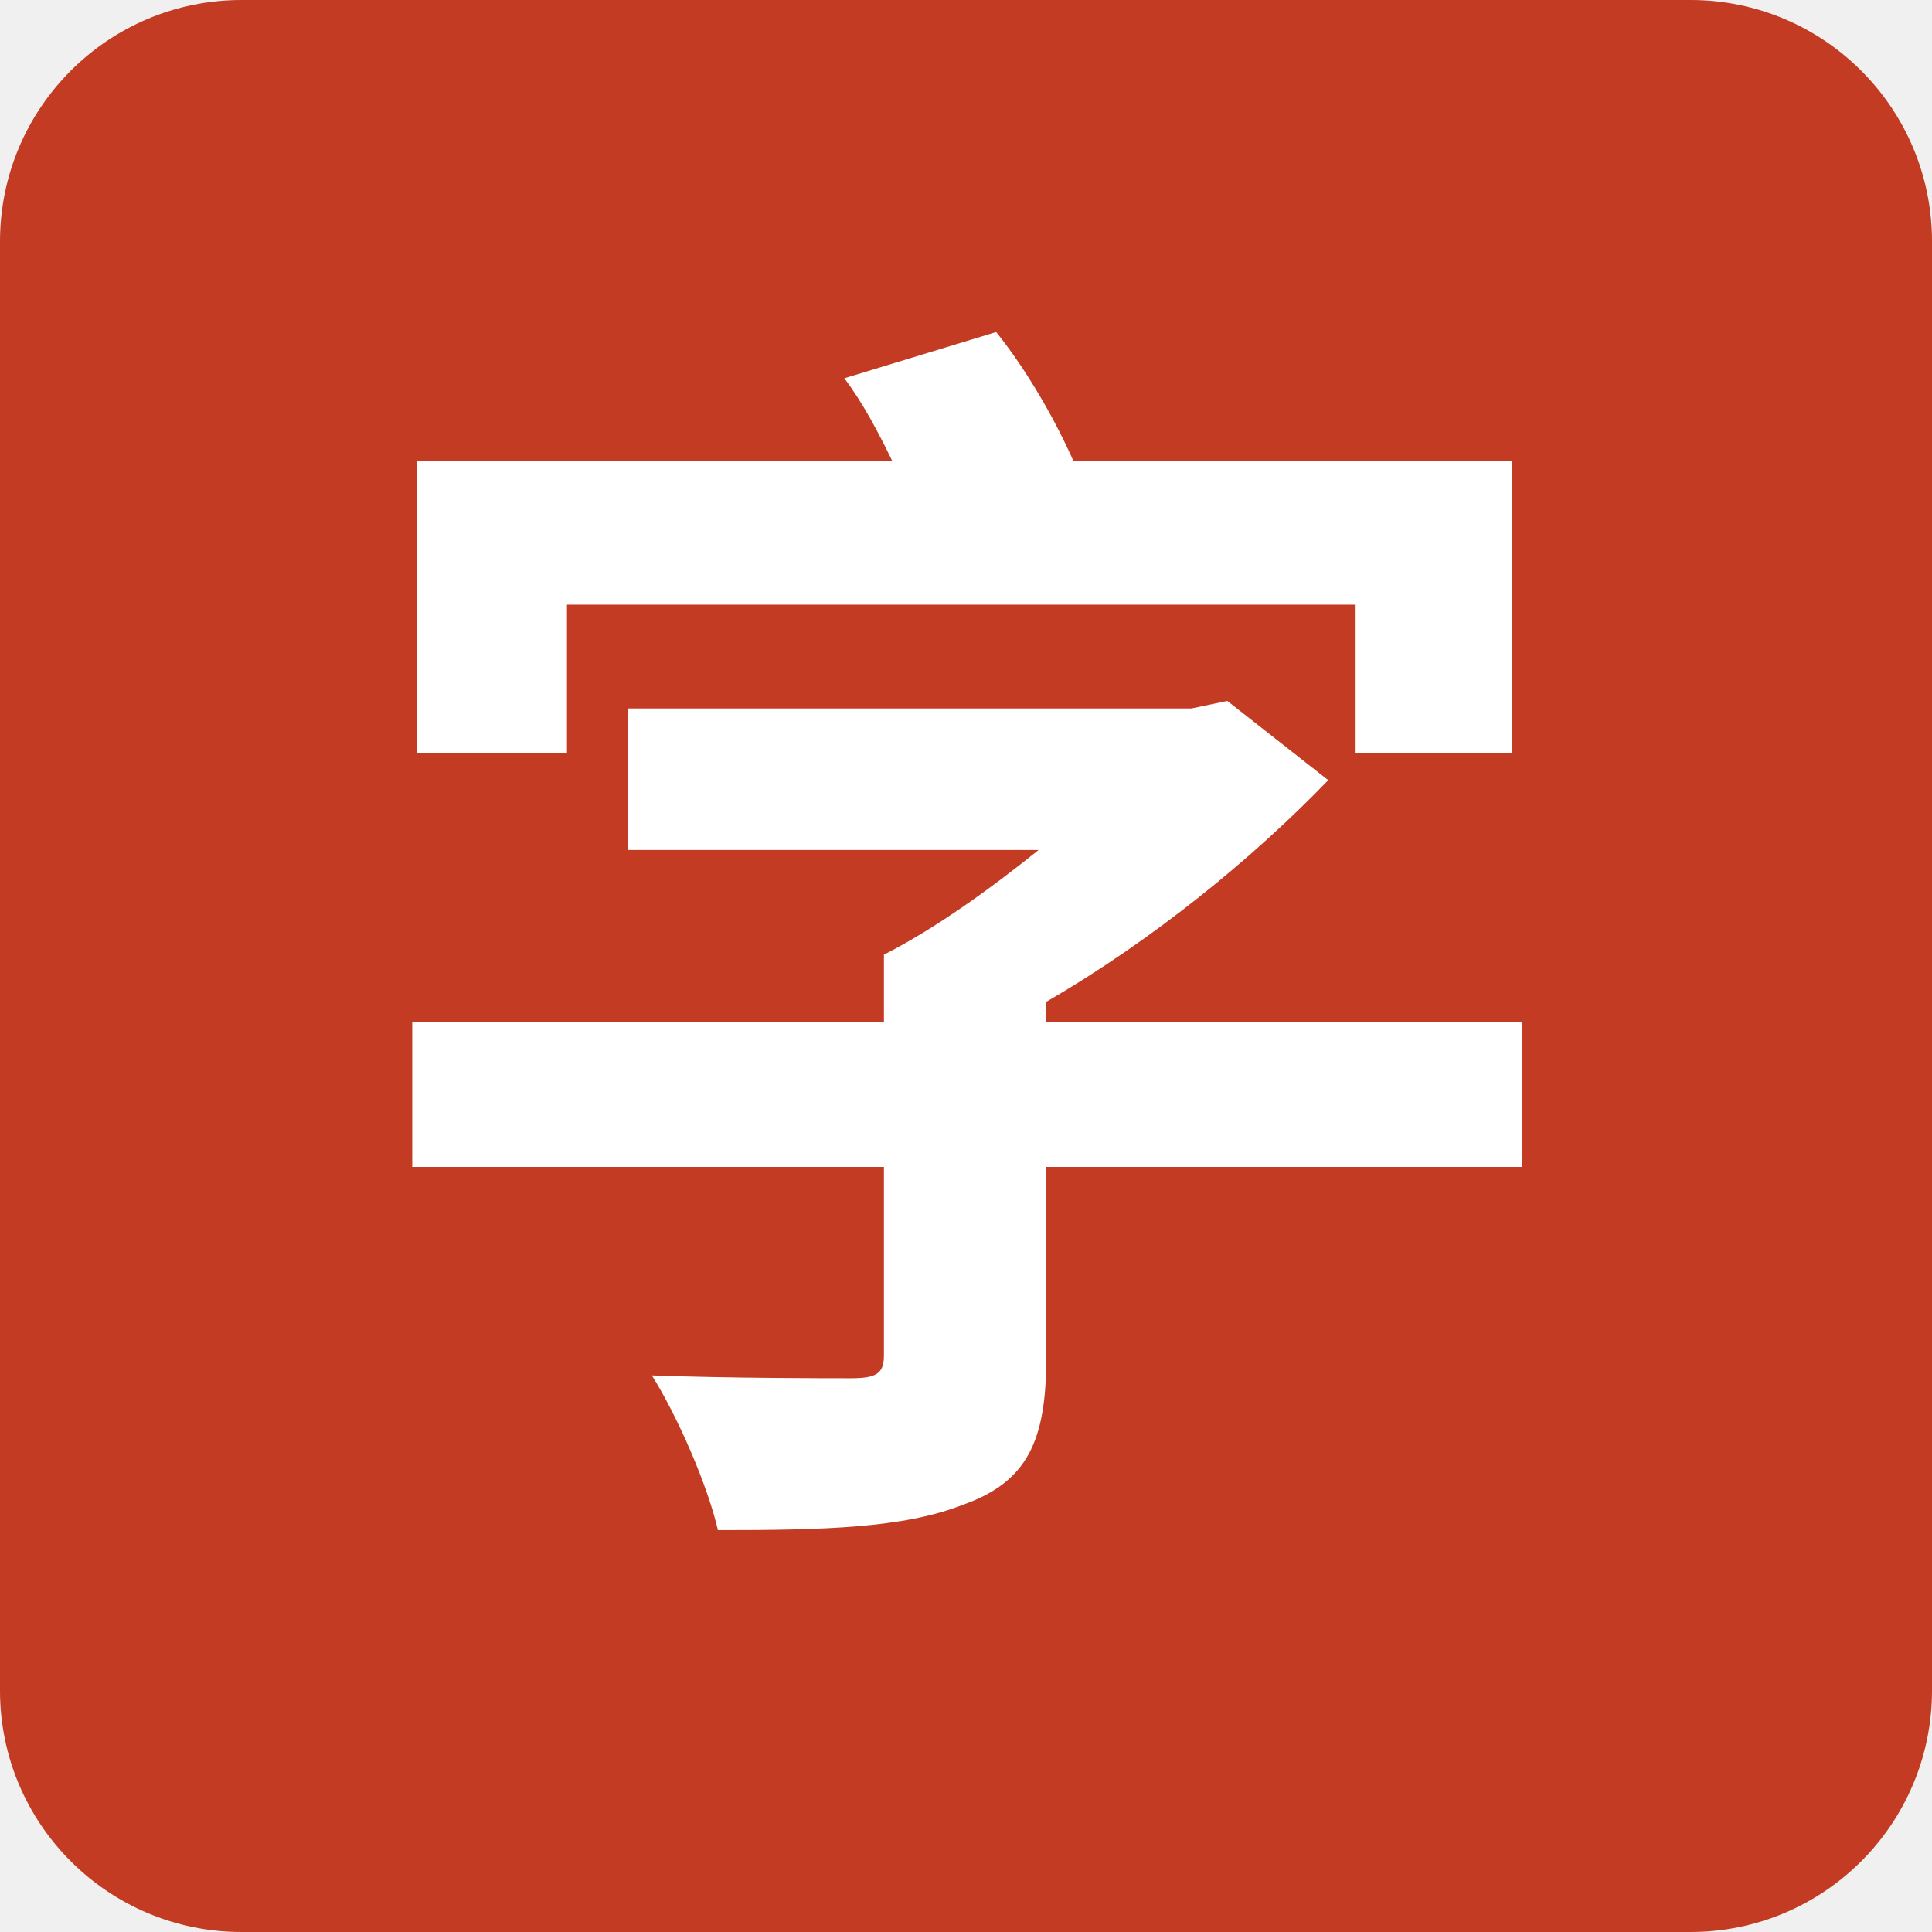
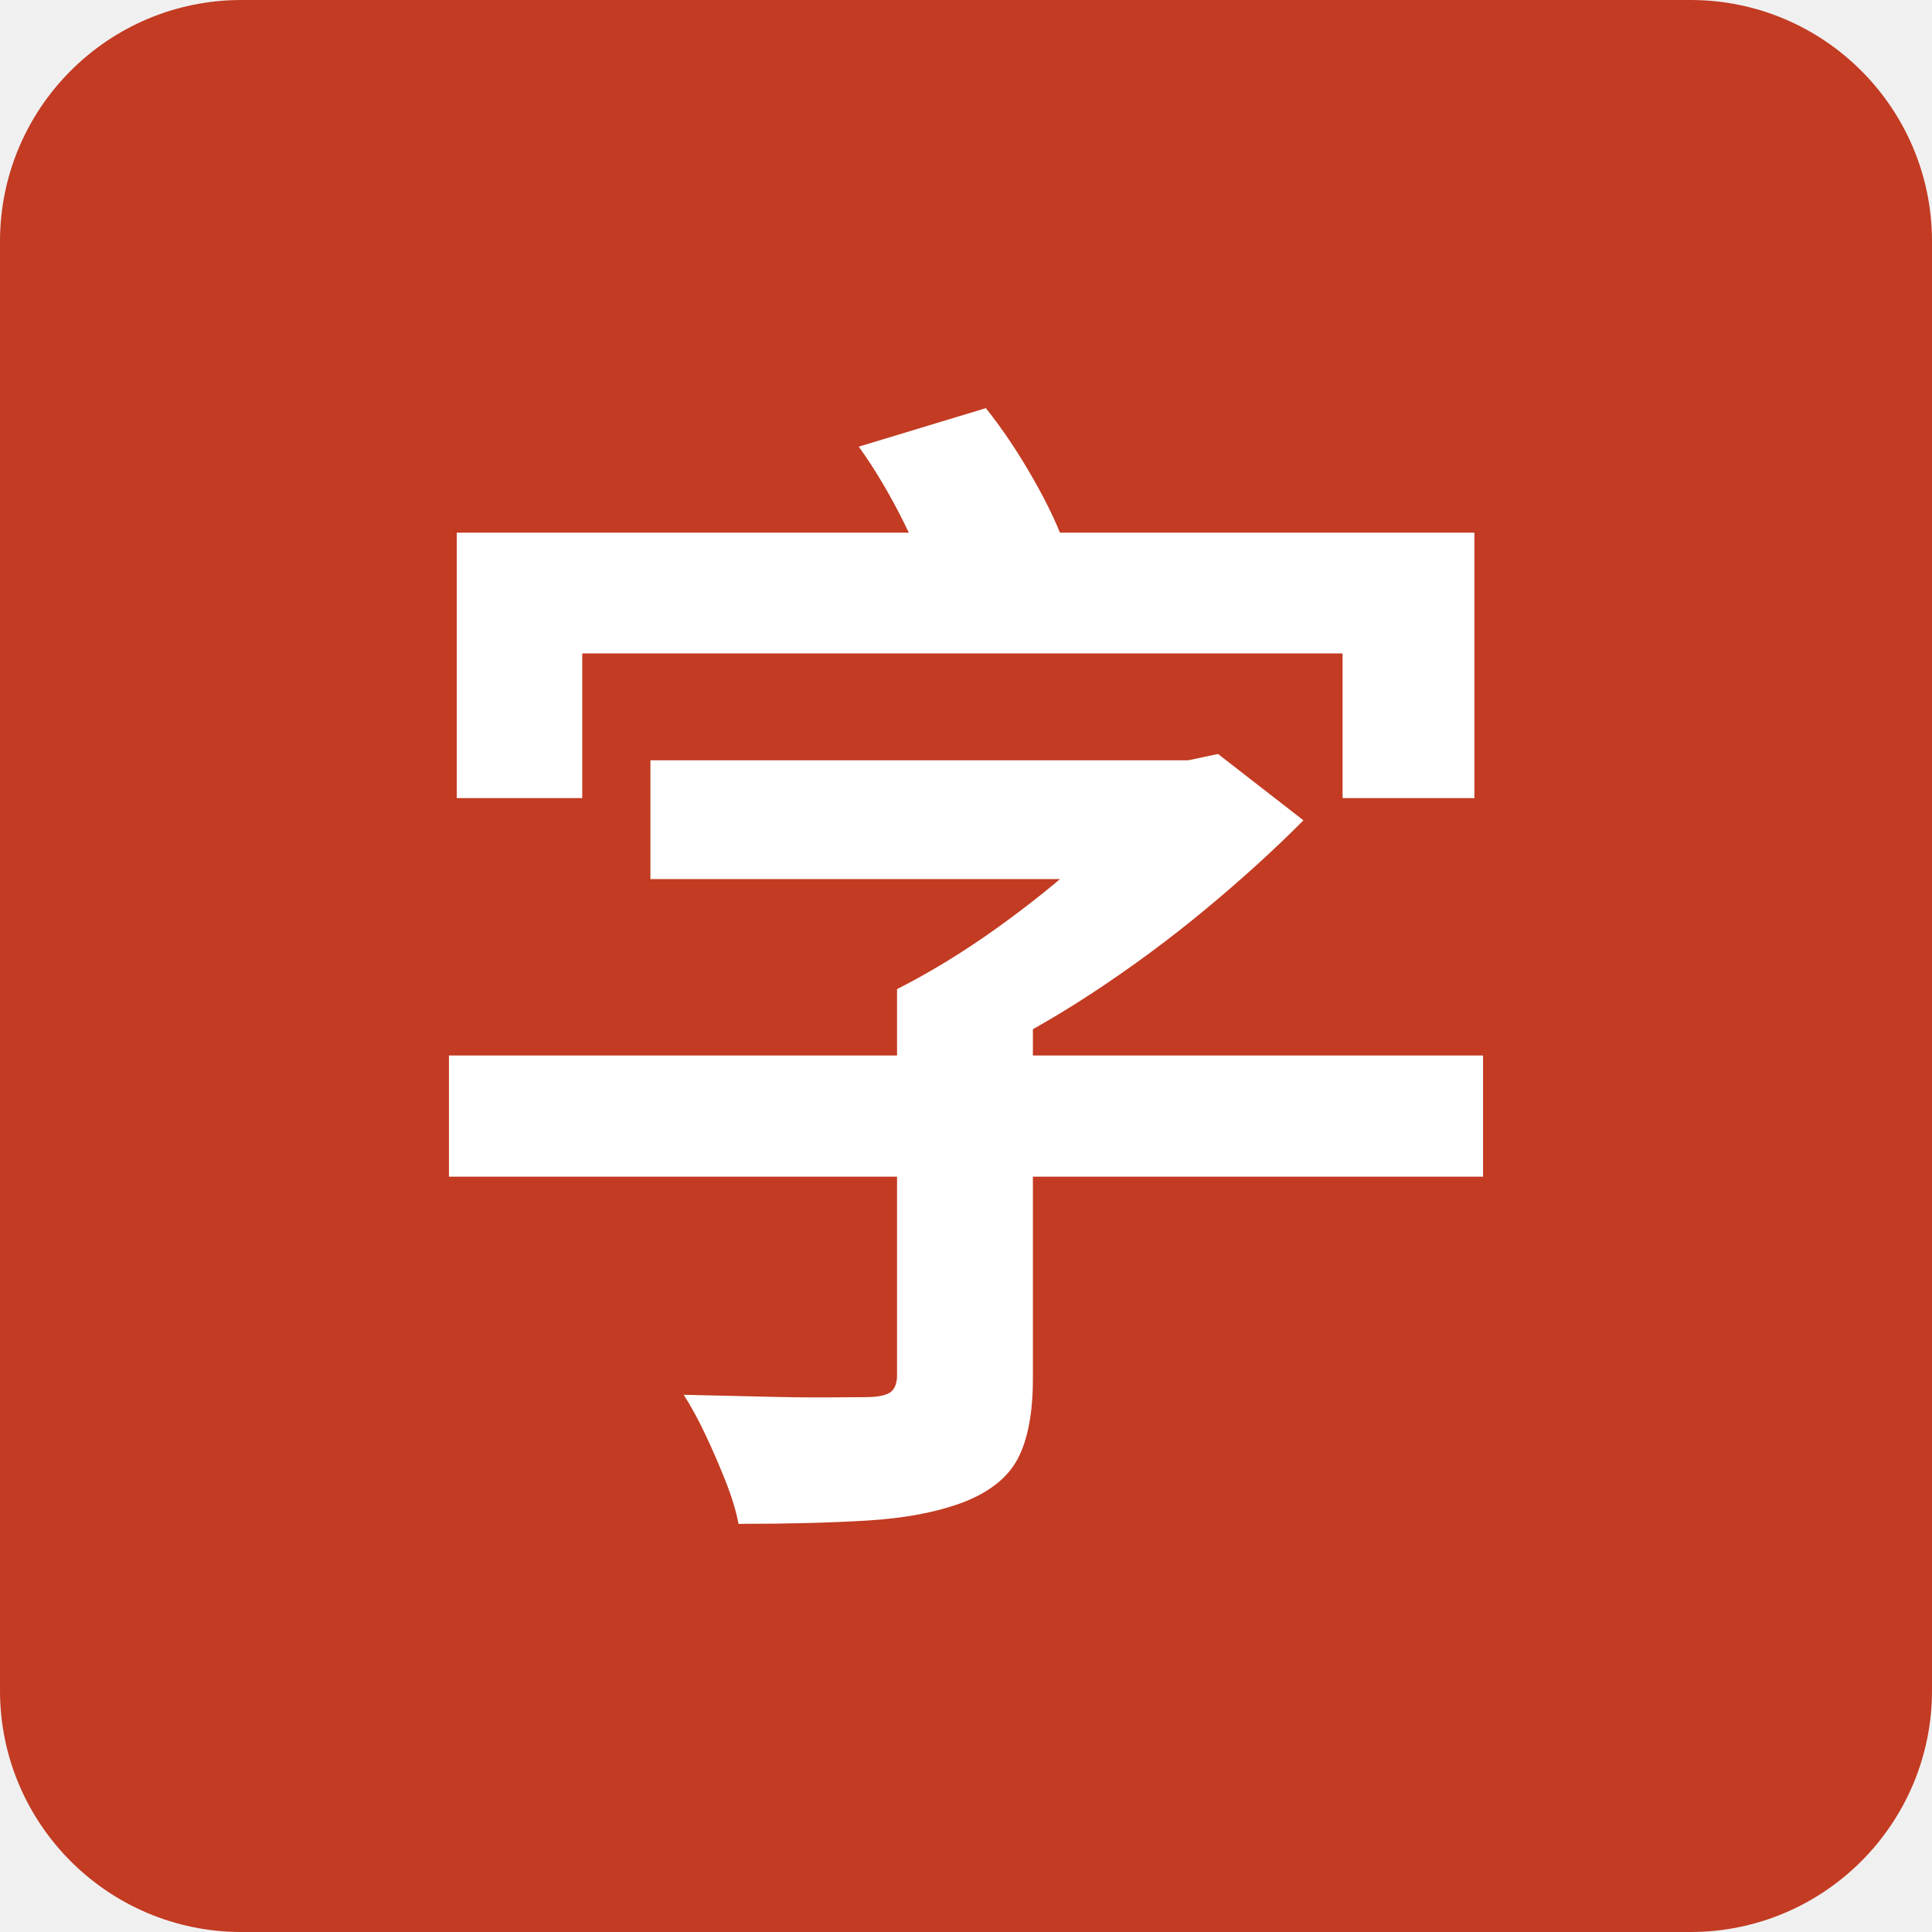
<svg xmlns="http://www.w3.org/2000/svg" viewBox="0 0 32 32">
  <rect width="32" height="32" rx="4" fill="#c23b22" />
-   <text x="16" y="23.5" font-size="21" text-anchor="middle" fill="#fff" font-family="PingFang SC, Microsoft YaHei, Noto Sans CJK SC, sans-serif" font-weight="600">字</text>
+   <path fill="#ffffff" d="M10.773 12.593H19.74V14.56H10.773ZM7.436 17.482H24.564V19.489H7.436ZM14.858 16.383H17.108V22.834Q17.108 23.682 16.859 24.158Q16.609 24.635 15.932 24.891Q15.288 25.128 14.379 25.184Q13.47 25.24 12.232 25.24Q12.173 24.924 12.018 24.533Q11.863 24.141 11.683 23.76Q11.502 23.378 11.324 23.102Q11.946 23.115 12.572 23.131Q13.199 23.148 13.691 23.145Q14.183 23.141 14.366 23.141Q14.655 23.135 14.757 23.053Q14.858 22.971 14.858 22.774ZM19.095 12.593H19.681L20.174 12.488L21.589 13.587Q20.867 14.315 19.966 15.062Q19.065 15.81 18.059 16.469Q17.052 17.128 16.003 17.613Q15.805 17.343 15.453 16.972Q15.102 16.6 14.858 16.383Q15.671 15.97 16.49 15.387Q17.308 14.803 17.996 14.177Q18.683 13.551 19.095 13.021ZM7.565 8.823H24.421V13.219H22.237V10.823H9.644V13.219H7.565ZM14.224 7.398 16.329 6.76Q16.742 7.278 17.115 7.933Q17.489 8.588 17.659 9.099L15.448 9.855Q15.311 9.338 14.967 8.646Q14.623 7.955 14.224 7.398Z" />
</svg>
